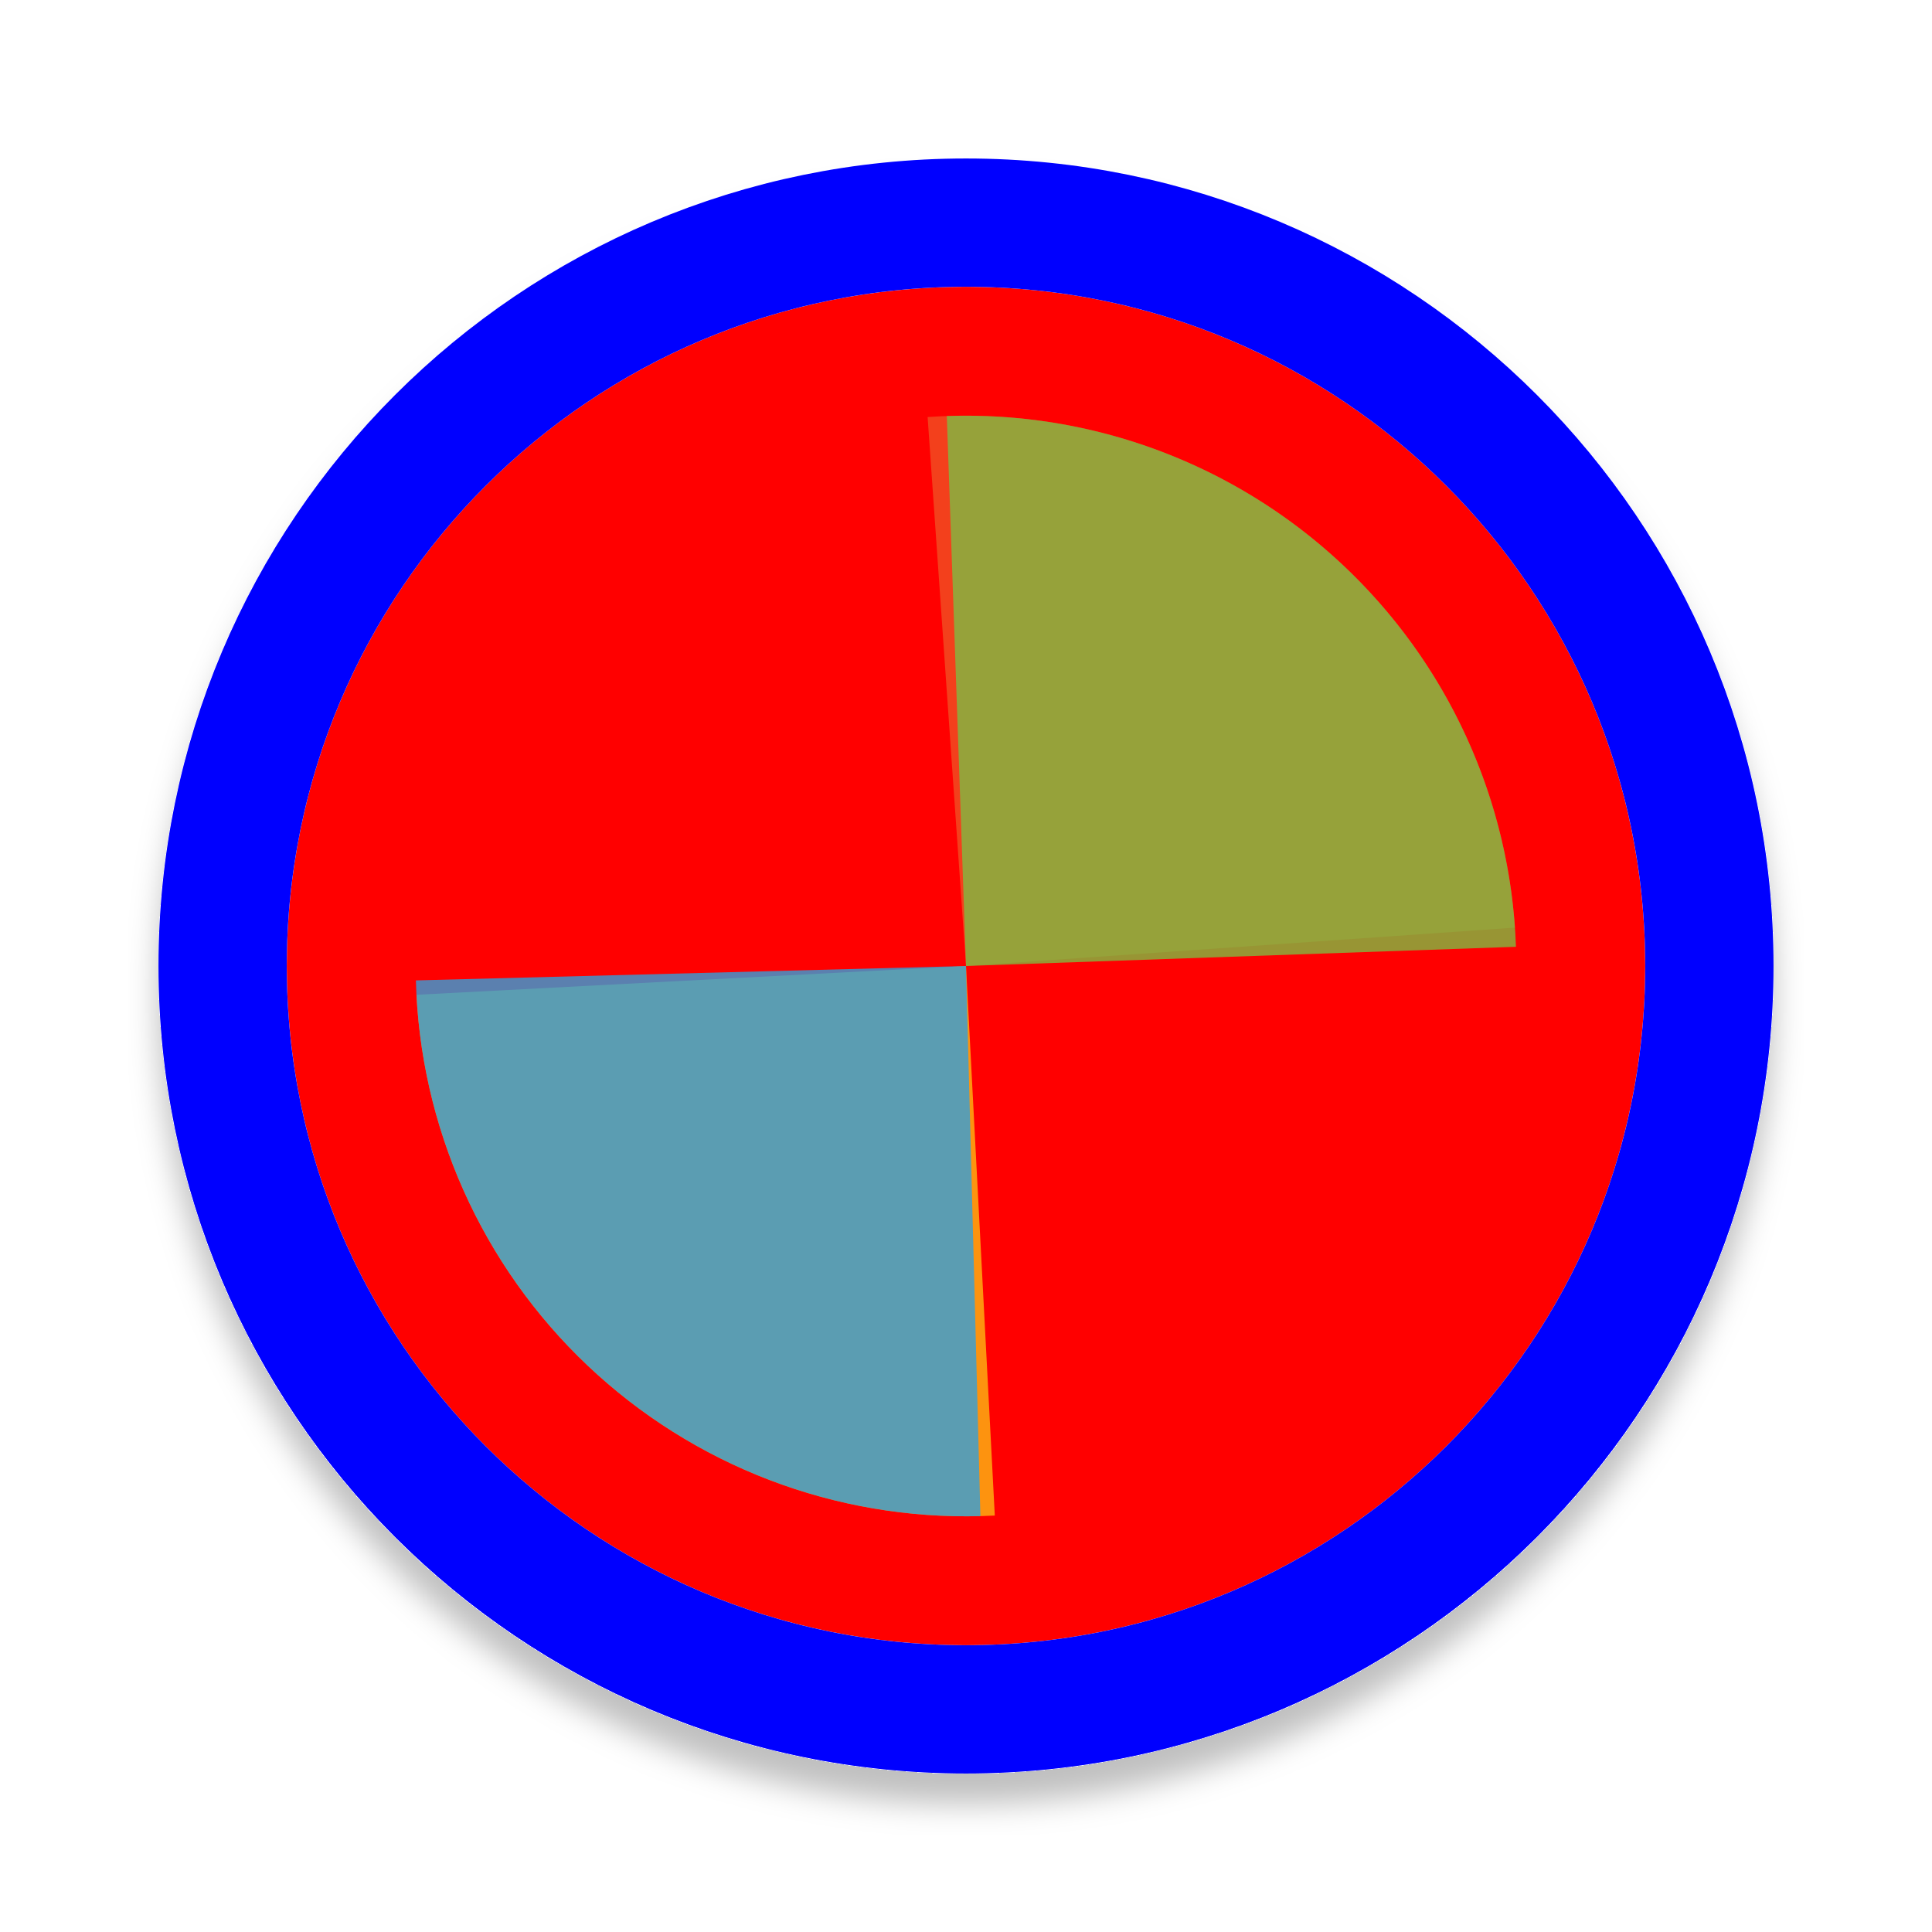
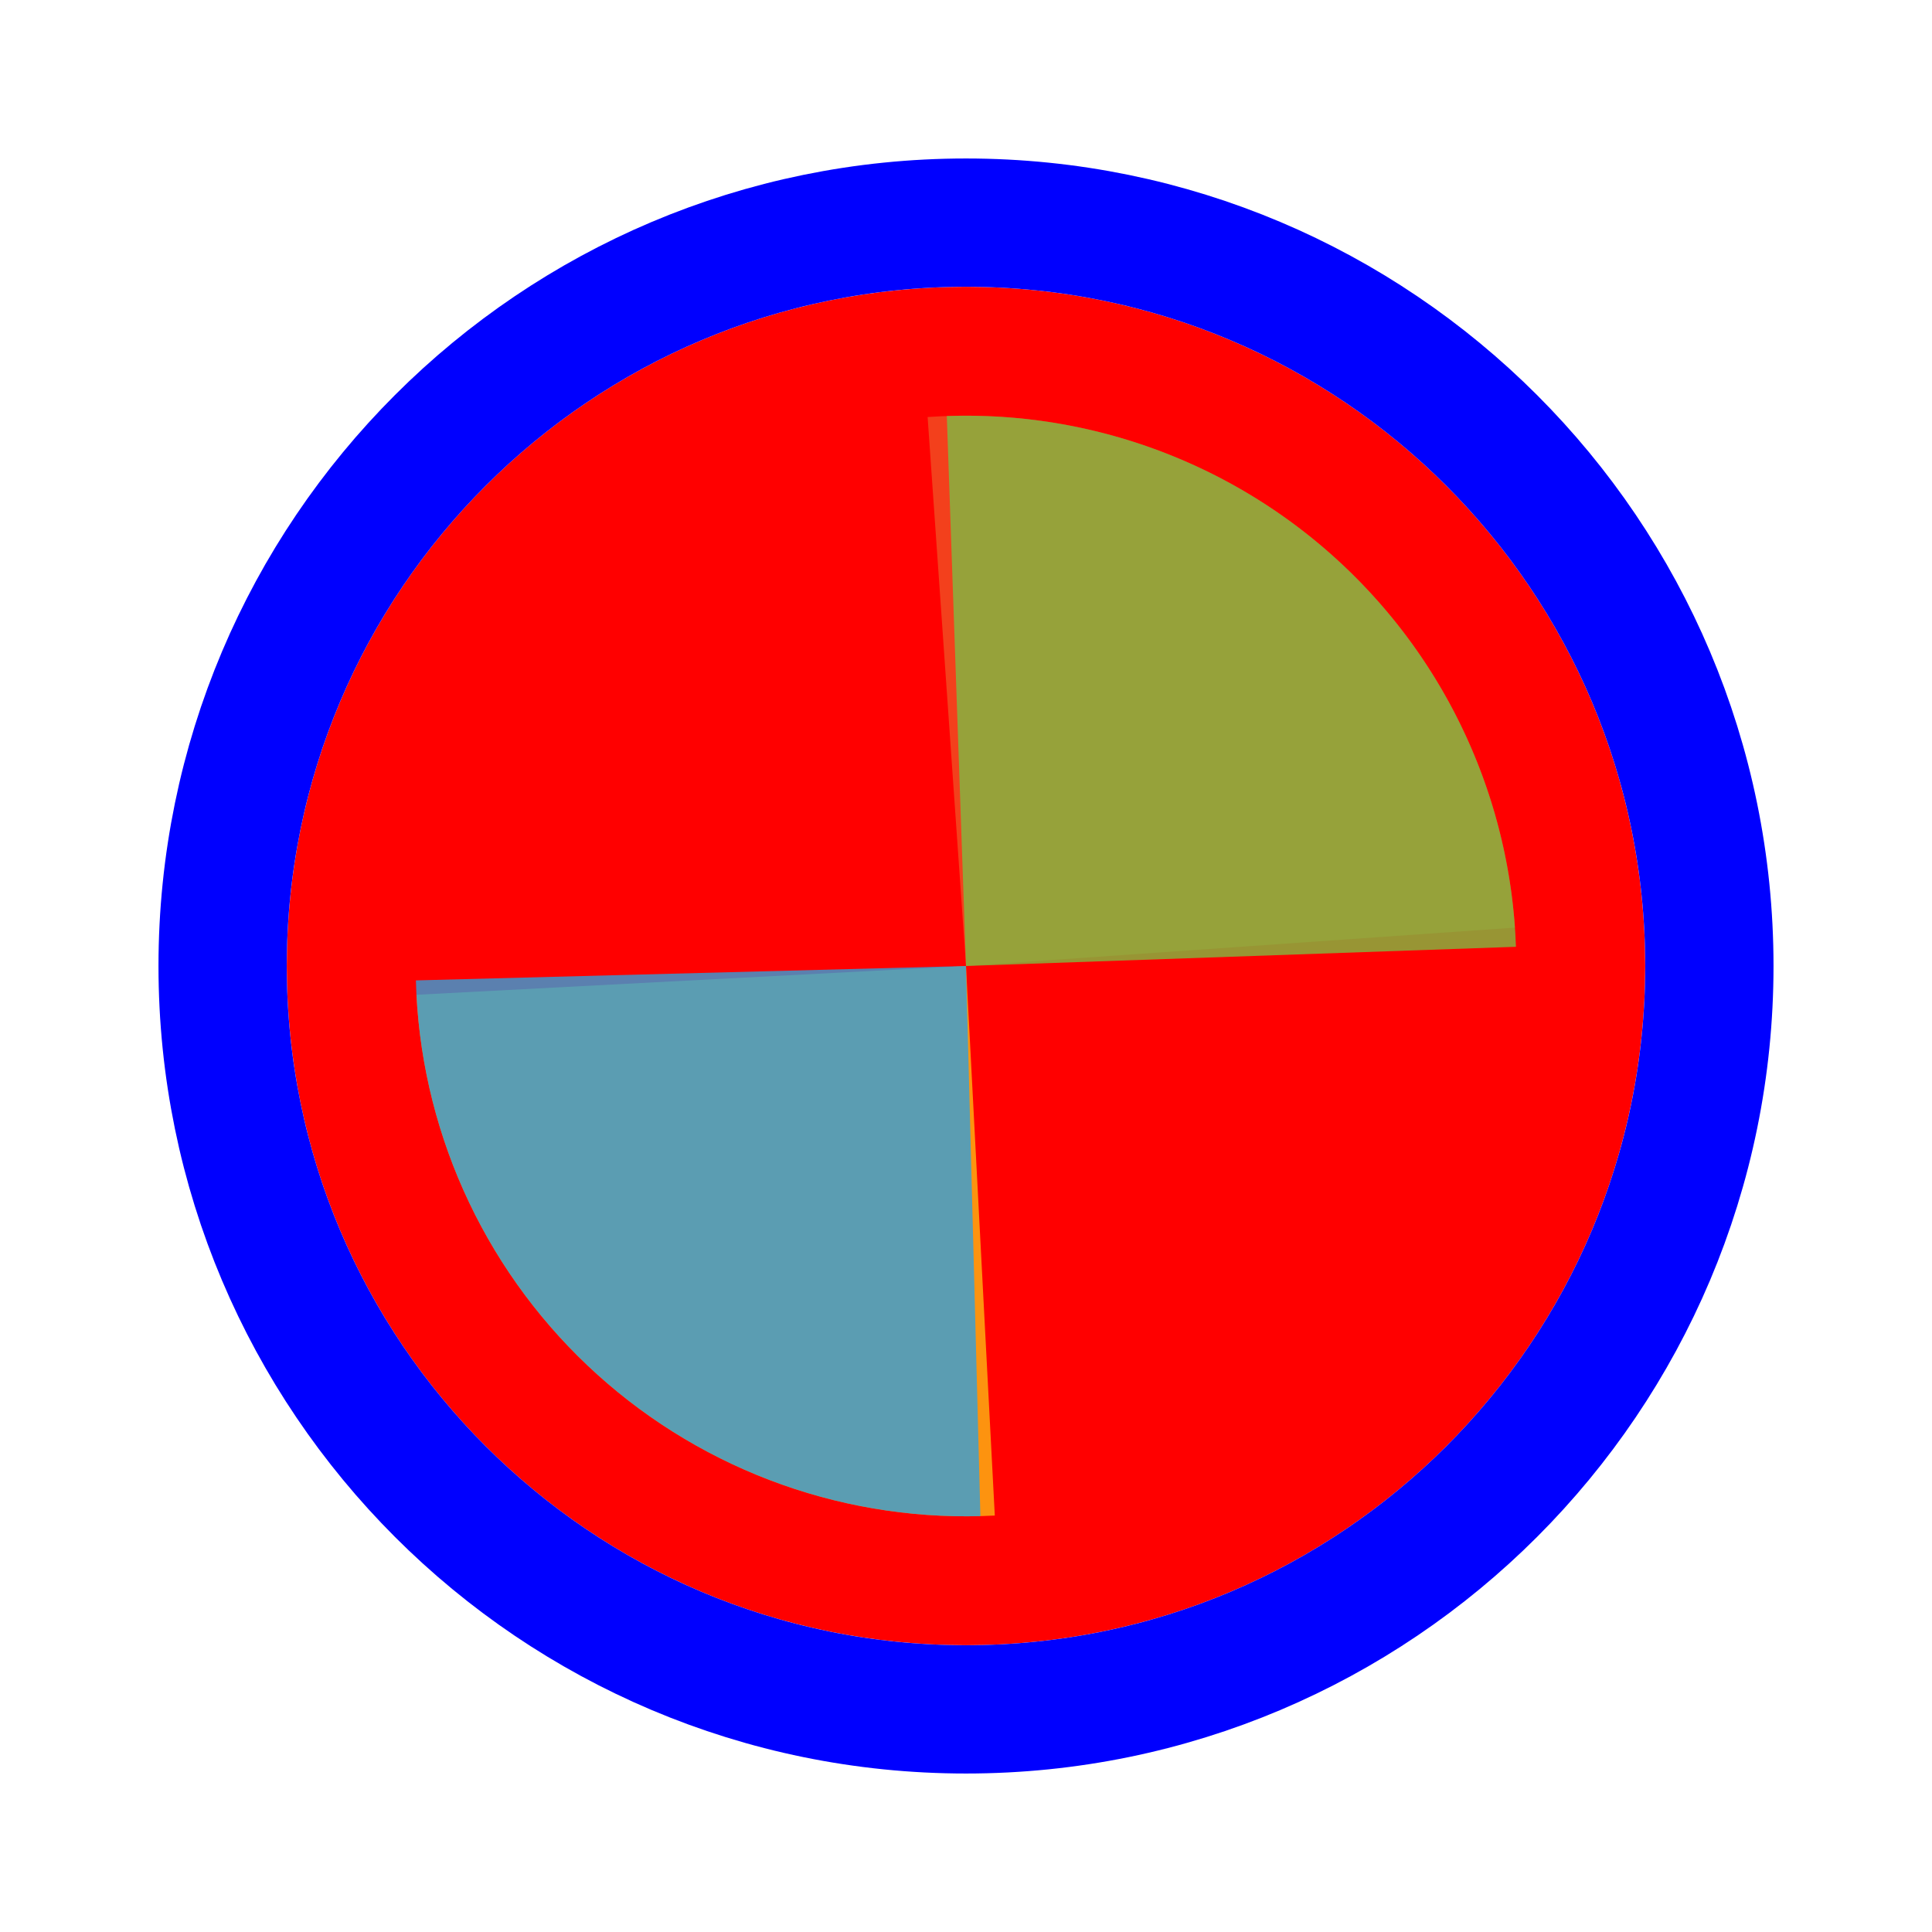
<svg xmlns="http://www.w3.org/2000/svg" width="256" height="256" viewBox="0 0 256 256" fill="none">
-   <g filter="url(#filter0_d_3519_2610)">
+   <g>
    <path d="M218 128C218 177.706 177.706 218 128 218C78.294 218 38 177.706 38 128C38 78.294 78.294 38 128 38C177.706 38 218 78.294 218 128Z" fill="#FF0000" />
    <path d="M128 226.5C182.4 226.5 226.5 182.4 226.5 128C226.5 73.6 182.4 29.5 128 29.5C73.6 29.5 29.5 73.6 29.5 128C29.5 182.4 73.6 226.5 128 226.5Z" stroke="#0000FF" stroke-width="17" />
  </g>
  <path d="M122.914 55.26L128.001 127.999L200.742 122.913C200.074 113.361 197.532 104.033 193.259 95.464C188.987 86.894 183.068 79.25 175.841 72.967C168.614 66.685 160.221 61.888 151.14 58.849C142.059 55.811 132.469 54.591 122.917 55.259L122.914 55.26Z" fill="#F05024" fill-opacity="0.8" />
  <path d="M55.182 131.816L128 128L131.816 200.818C122.253 201.319 112.686 199.932 103.659 196.735C94.633 193.539 86.325 188.596 79.208 182.188C72.092 175.781 66.308 168.034 62.186 159.391C58.063 150.749 55.684 141.378 55.183 131.816L55.182 131.816Z" fill="#FCB813" fill-opacity="0.8" />
  <path d="M125.456 55.126L128 127.999L200.873 125.455C200.539 115.885 198.323 106.474 194.352 97.761C190.382 89.047 184.733 81.201 177.73 74.671C170.727 68.14 162.506 63.053 153.537 59.699C144.568 56.346 135.026 54.791 125.456 55.126Z" fill="#7EBA41" fill-opacity="0.8" />
  <path d="M55.108 129.909L128 128L129.908 200.892C120.336 201.143 110.808 199.506 101.869 196.074C92.929 192.642 84.753 187.484 77.807 180.892C70.861 174.301 65.282 166.406 61.387 157.658C57.492 148.91 55.359 139.481 55.108 129.909Z" fill="#32A0DA" fill-opacity="0.8" />
-   <defs>
-     <filter id="filter0_d_3519_2610" x="17" y="21" width="222" height="222" filterUnits="userSpaceOnUse" color-interpolation-filters="sRGB">
-       <feFlood flood-opacity="0" result="BackgroundImageFix" />
-       <feColorMatrix in="SourceAlpha" type="matrix" values="0 0 0 0 0 0 0 0 0 0 0 0 0 0 0 0 0 0 127 0" result="hardAlpha" />
-       <feOffset dy="4" />
-       <feGaussianBlur stdDeviation="2" />
-       <feComposite in2="hardAlpha" operator="out" />
-       <feColorMatrix type="matrix" values="0 0 0 0 0 0 0 0 0 0 0 0 0 0 0 0 0 0 0.25 0" />
-       <feBlend mode="normal" in2="BackgroundImageFix" result="effect1_dropShadow_3519_2610" />
-       <feBlend mode="normal" in="SourceGraphic" in2="effect1_dropShadow_3519_2610" result="shape" />
-     </filter>
-   </defs>
</svg>
